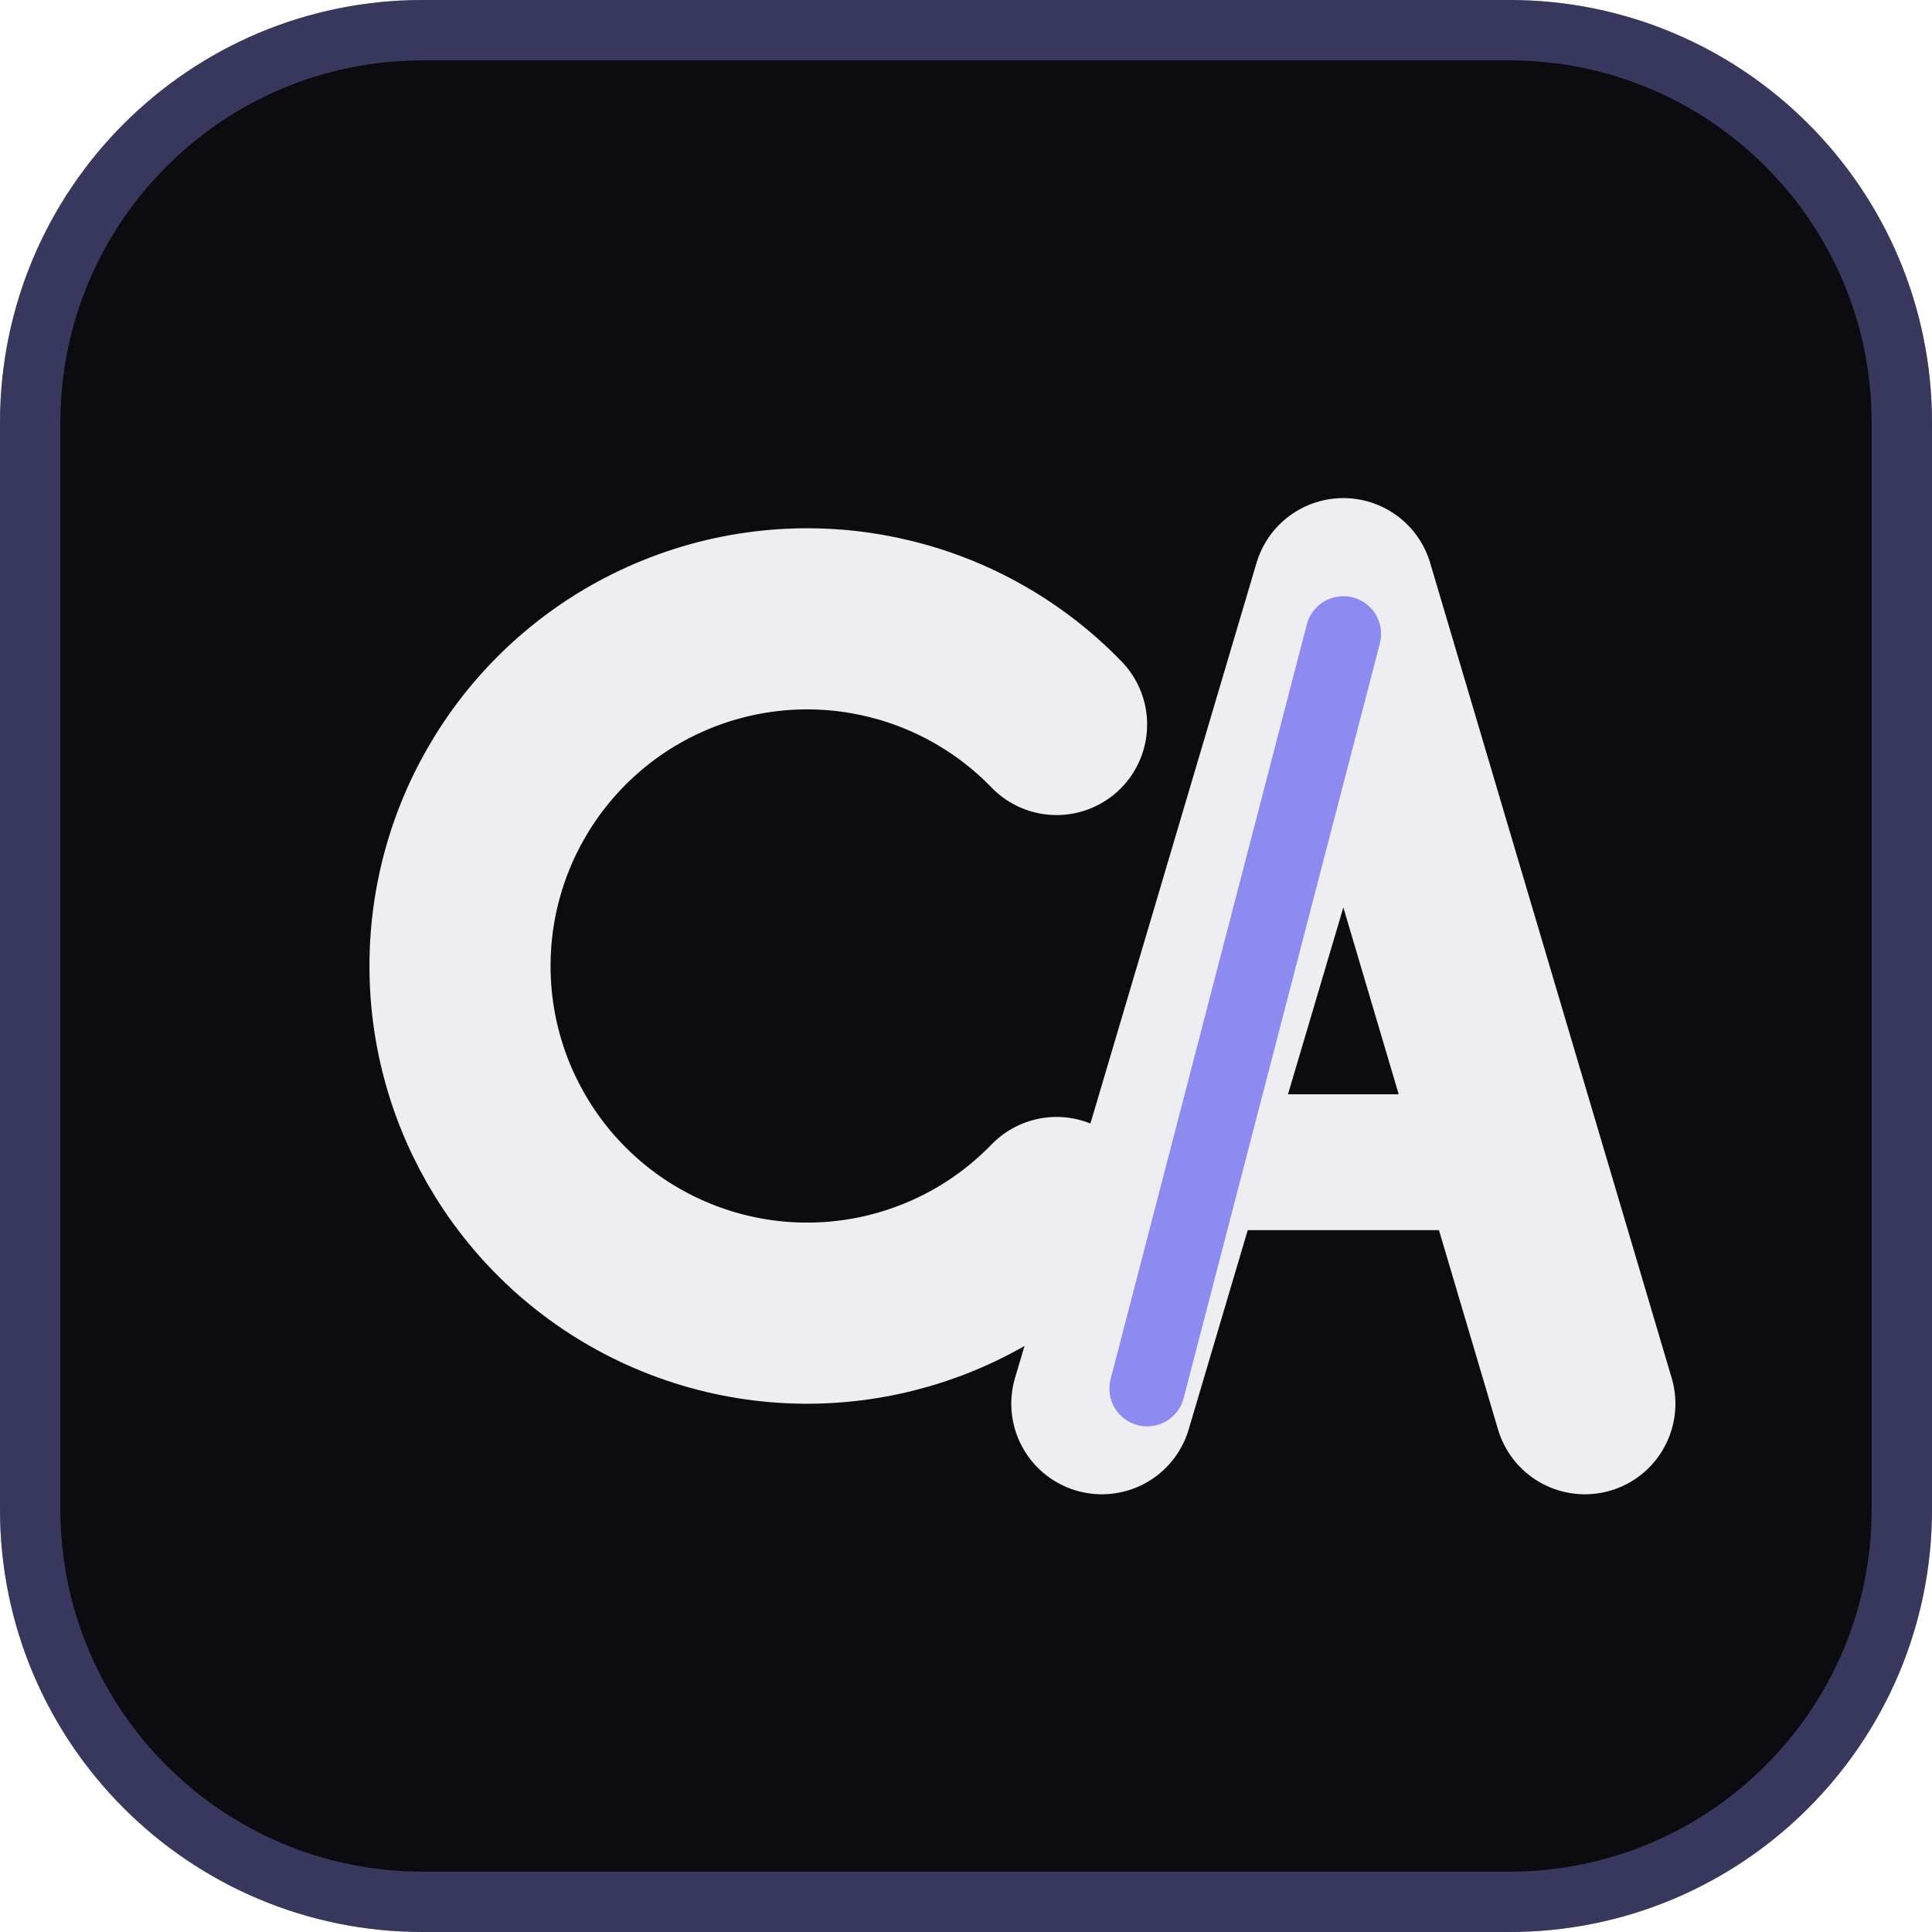
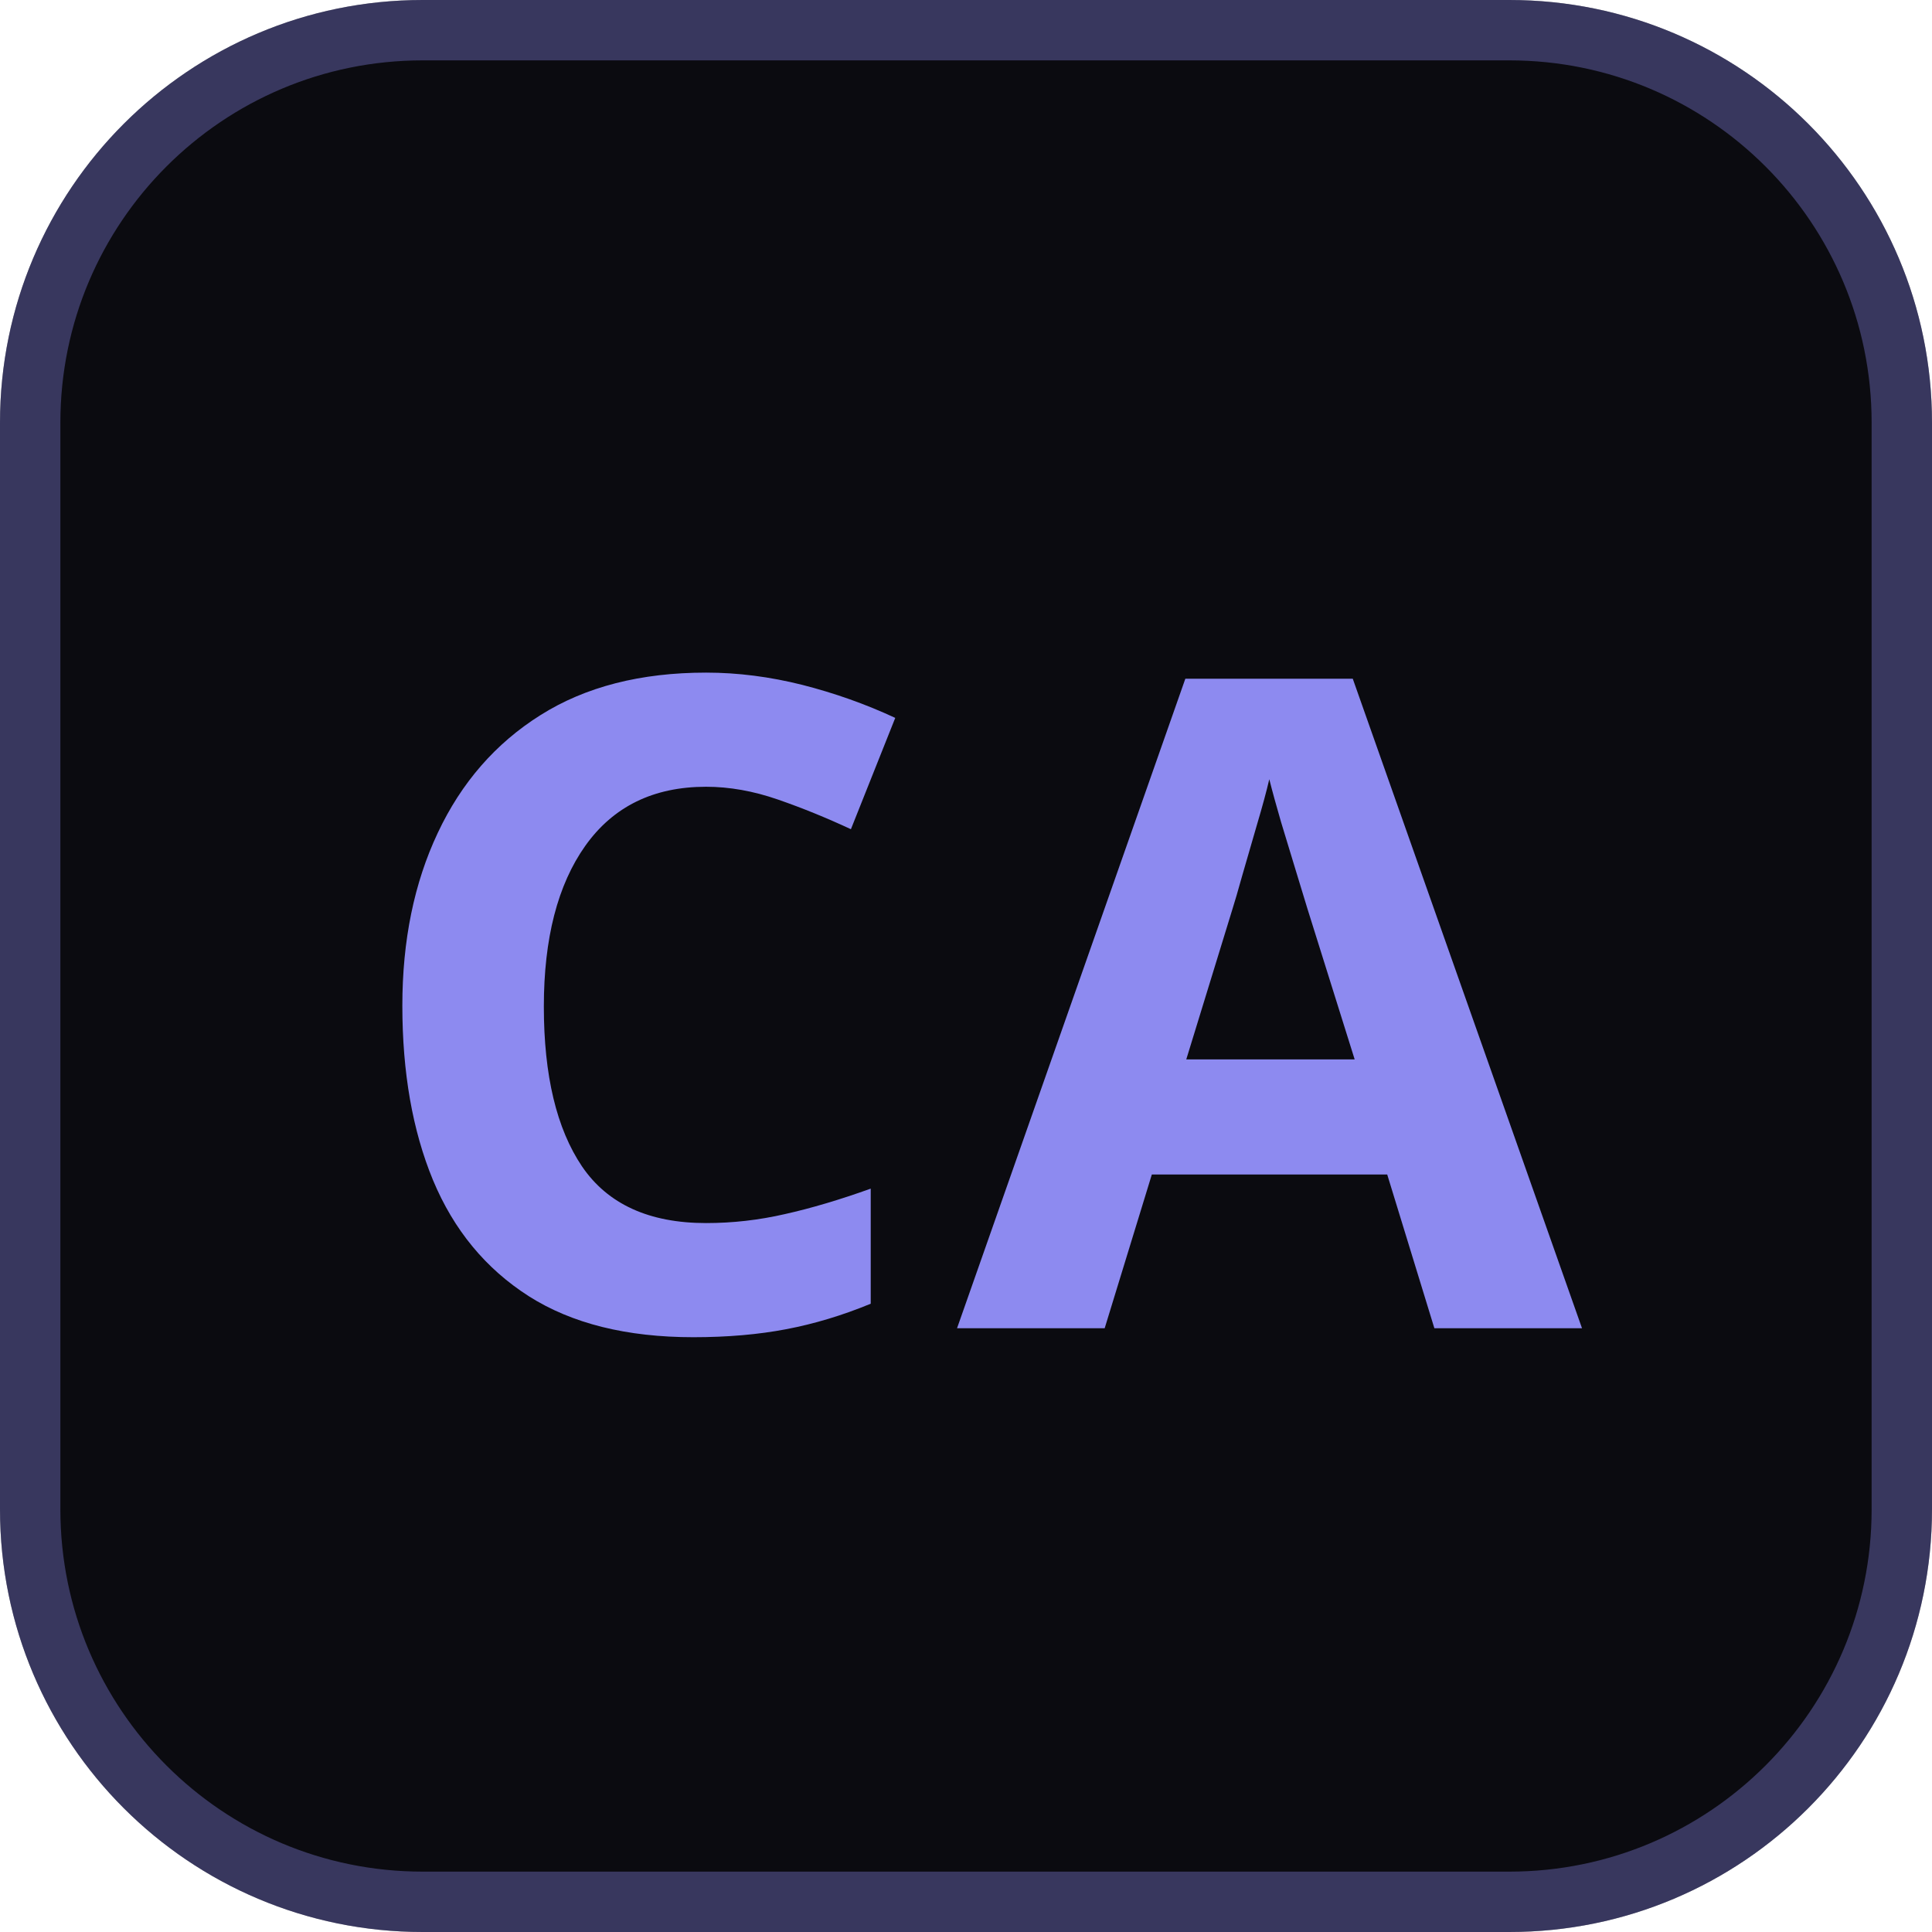
<svg xmlns="http://www.w3.org/2000/svg" width="64" height="64" viewBox="0 0 64 64">
  <rect width="64" height="64" rx="14" fill="#0b0b10" />
  <rect x="1" y="1" width="62" height="62" rx="13" fill="none" stroke="#8d8af0" stroke-opacity="0.35" stroke-width="2" />
-   <g fill="none" stroke-linecap="round">
-     <path d="M35 24 A11.5 11.5 0 1 0 35 40" stroke="#ededf2" stroke-width="6" />
-     <path d="M36.5 46.5 L44.5 19.5 L52.5 46.5" stroke="#ededf2" stroke-width="6" stroke-linejoin="round" />
-     <path d="M40 38.5 L49 38.5" stroke="#ededf2" stroke-width="4.5" />
-     <path d="M38 46 L44.5 21" stroke="#8d8af0" stroke-width="2.5" />
-   </g>
+   <text x="32" y="44" text-anchor="middle" font-family="Satoshi Variable, sans-serif" font-weight="700" font-size="30" fill="#8d8af0" letter-spacing="1">CA</text>
</svg>
